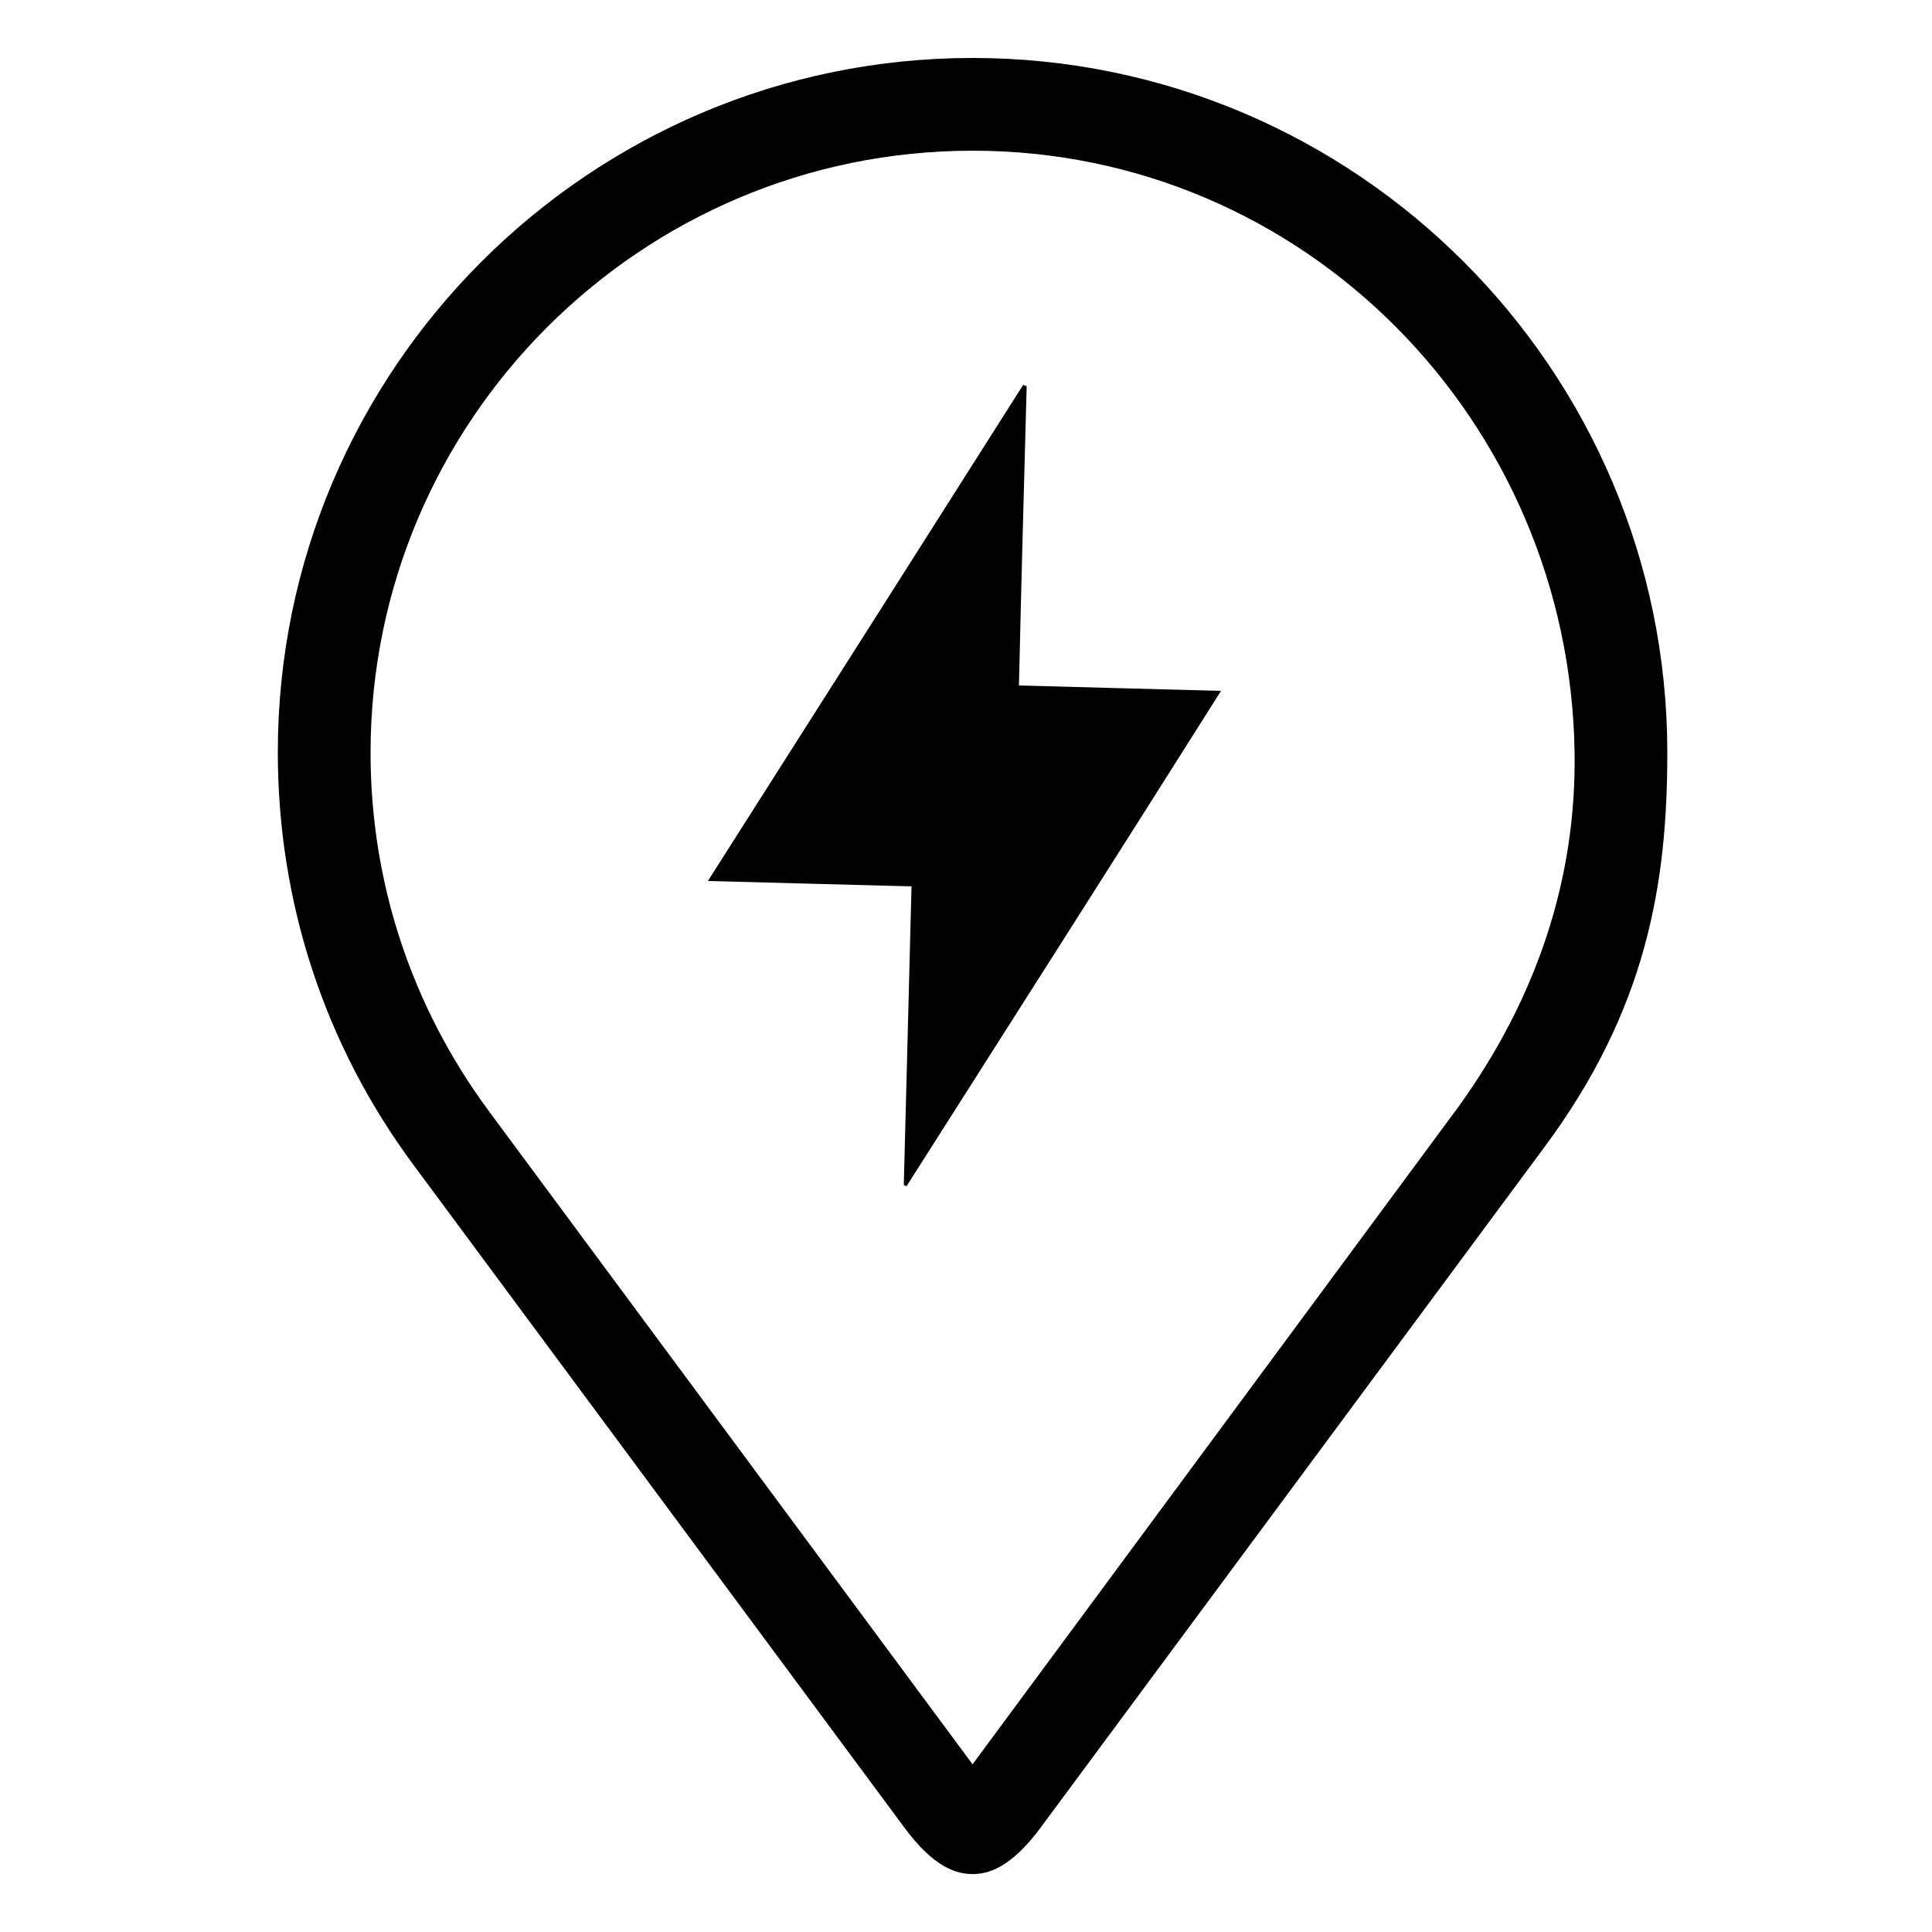
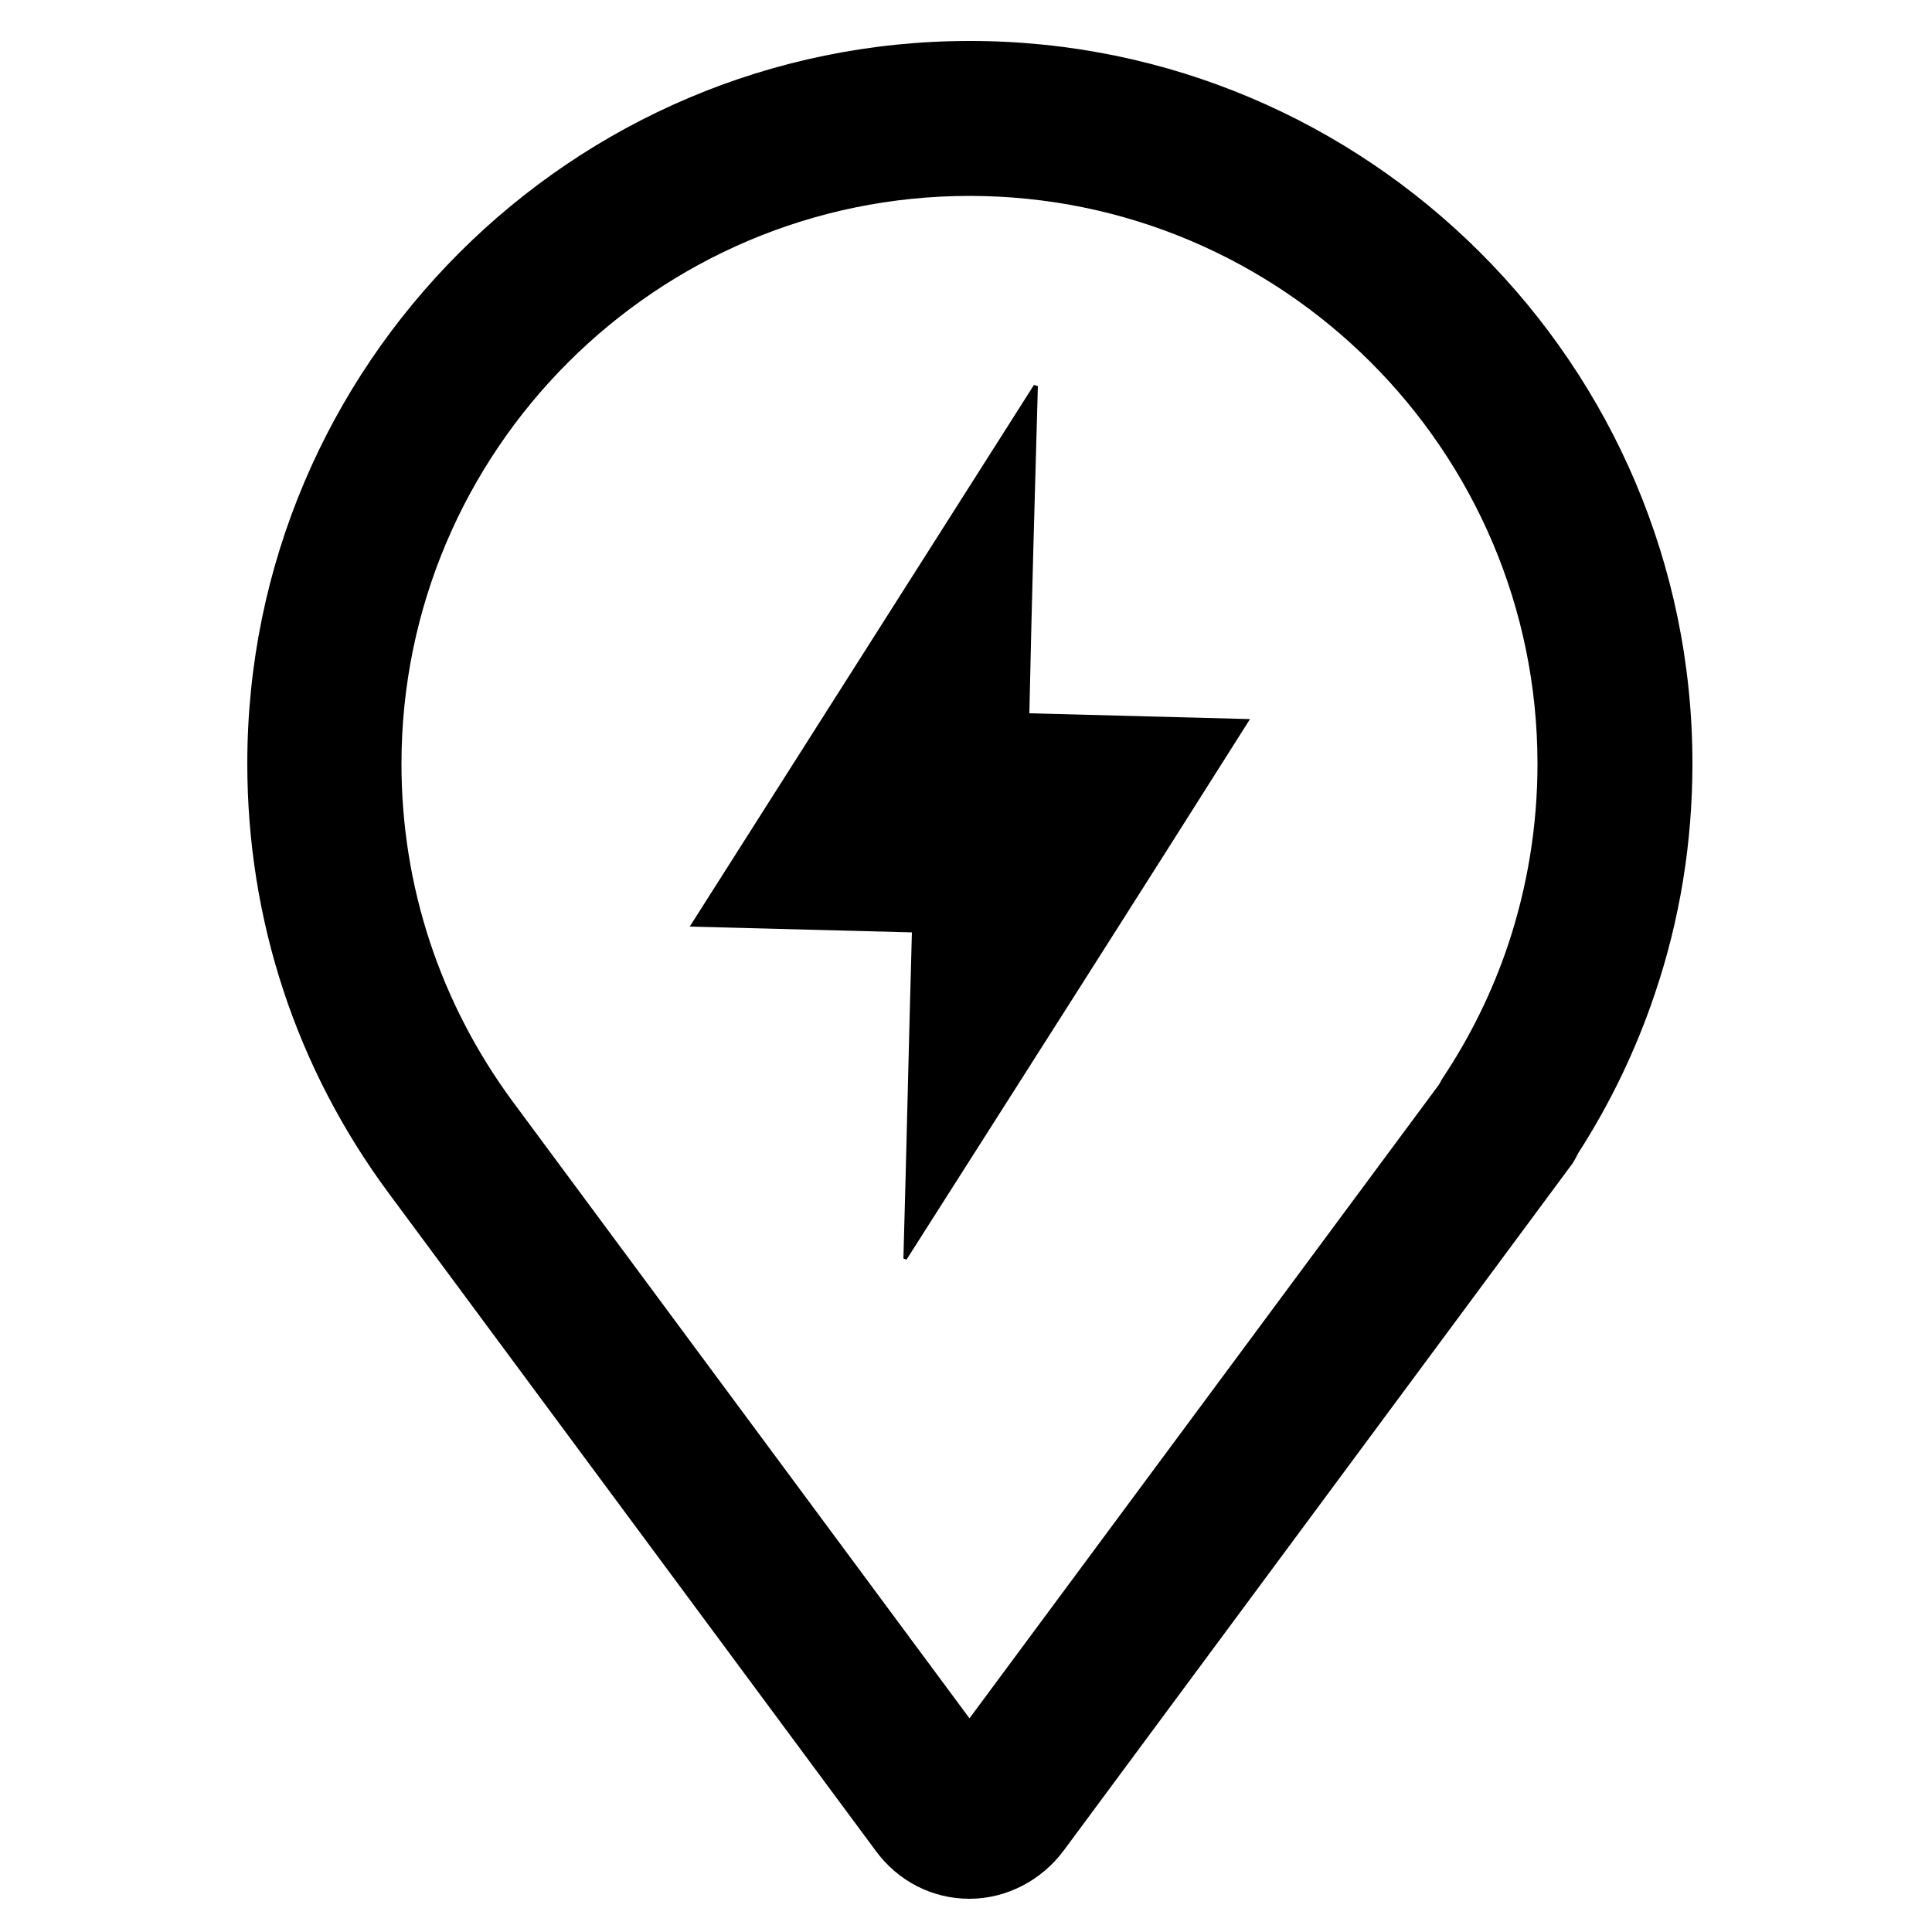
<svg xmlns="http://www.w3.org/2000/svg" viewBox="0 0 500 500">
-   <path class="st0" d="M251.7 485c-3.8 0-9.9-1.3-18-12.5L107.1 301.6C84 270.5 71.9 233.5 71.9 194.7 71.9 95.6 152.6 15 251.7 15s179.8 80.6 179.8 179.8c0 33.6-5.2 66.3-31.9 102.2l-130 175.6c-8.1 11.1-14.1 12.4-17.9 12.4zm0-446c-85.9 0-155.8 69.9-155.8 155.8 0 33.6 10.6 65.6 30.5 92.6l125.3 169.2 125.7-170.1c20.2-28 30.6-58.9 30.1-91.8C406.2 108.9 337.6 39 251.7 39z" />
-   <path class="st0" d="M265.7 99.9c-.3 0-.6-.2-.9-.3-27.1 42.7-54.1 85.2-81.6 128.4 18 .5 35.1.9 52.7 1.4-.7 26-1.3 51.6-2 77.3.3.1.5.2.7.3 27.1-42.6 54.2-85.1 81.4-128.2-17.8-.5-34.9-.9-52.3-1.4.6-26 1.3-51.8 2-77.5z" />
+   <path d="M268.6 99.9c-.3 0-.7-.2-1-.3-29.6 46.6-59.1 93-89.1 140.2 19.6.5 38.3 1 57.5 1.5-.8 28.4-1.4 56.3-2.2 84.4.3.1.5.2.8.3 29.6-46.5 59.2-92.9 88.9-139.9-19.4-.5-38.1-1-57.1-1.5.6-28.5 1.4-56.6 2.2-84.7z" />
+   <path d="M250.9 491.4c-9.7 0-18.6-4.6-24.4-12.6l-125.9-170C76.6 276.4 64 238 64 197.6c0-103.1 83.9-187 187-187s187 83.9 187 187c0 20.3-3.2 40.3-9.7 59.5-4.9 14.6-11.6 28.5-19.9 41.4-.6 1.2-1.2 2.4-2.1 3.5l-6 8.1-125 168.8c-5.8 7.8-14.9 12.5-24.4 12.5zm0-440.7c-81 0-147 65.9-147 147 0 31.7 10 61.9 28.8 87.4l118.2 159.6 121.5-164c.3-.5.6-1.1.9-1.6 7.2-10.8 12.9-22.4 17-34.6 5-15 7.6-30.8 7.6-46.8 0-81.1-66-147-147-147z" />
</svg>
